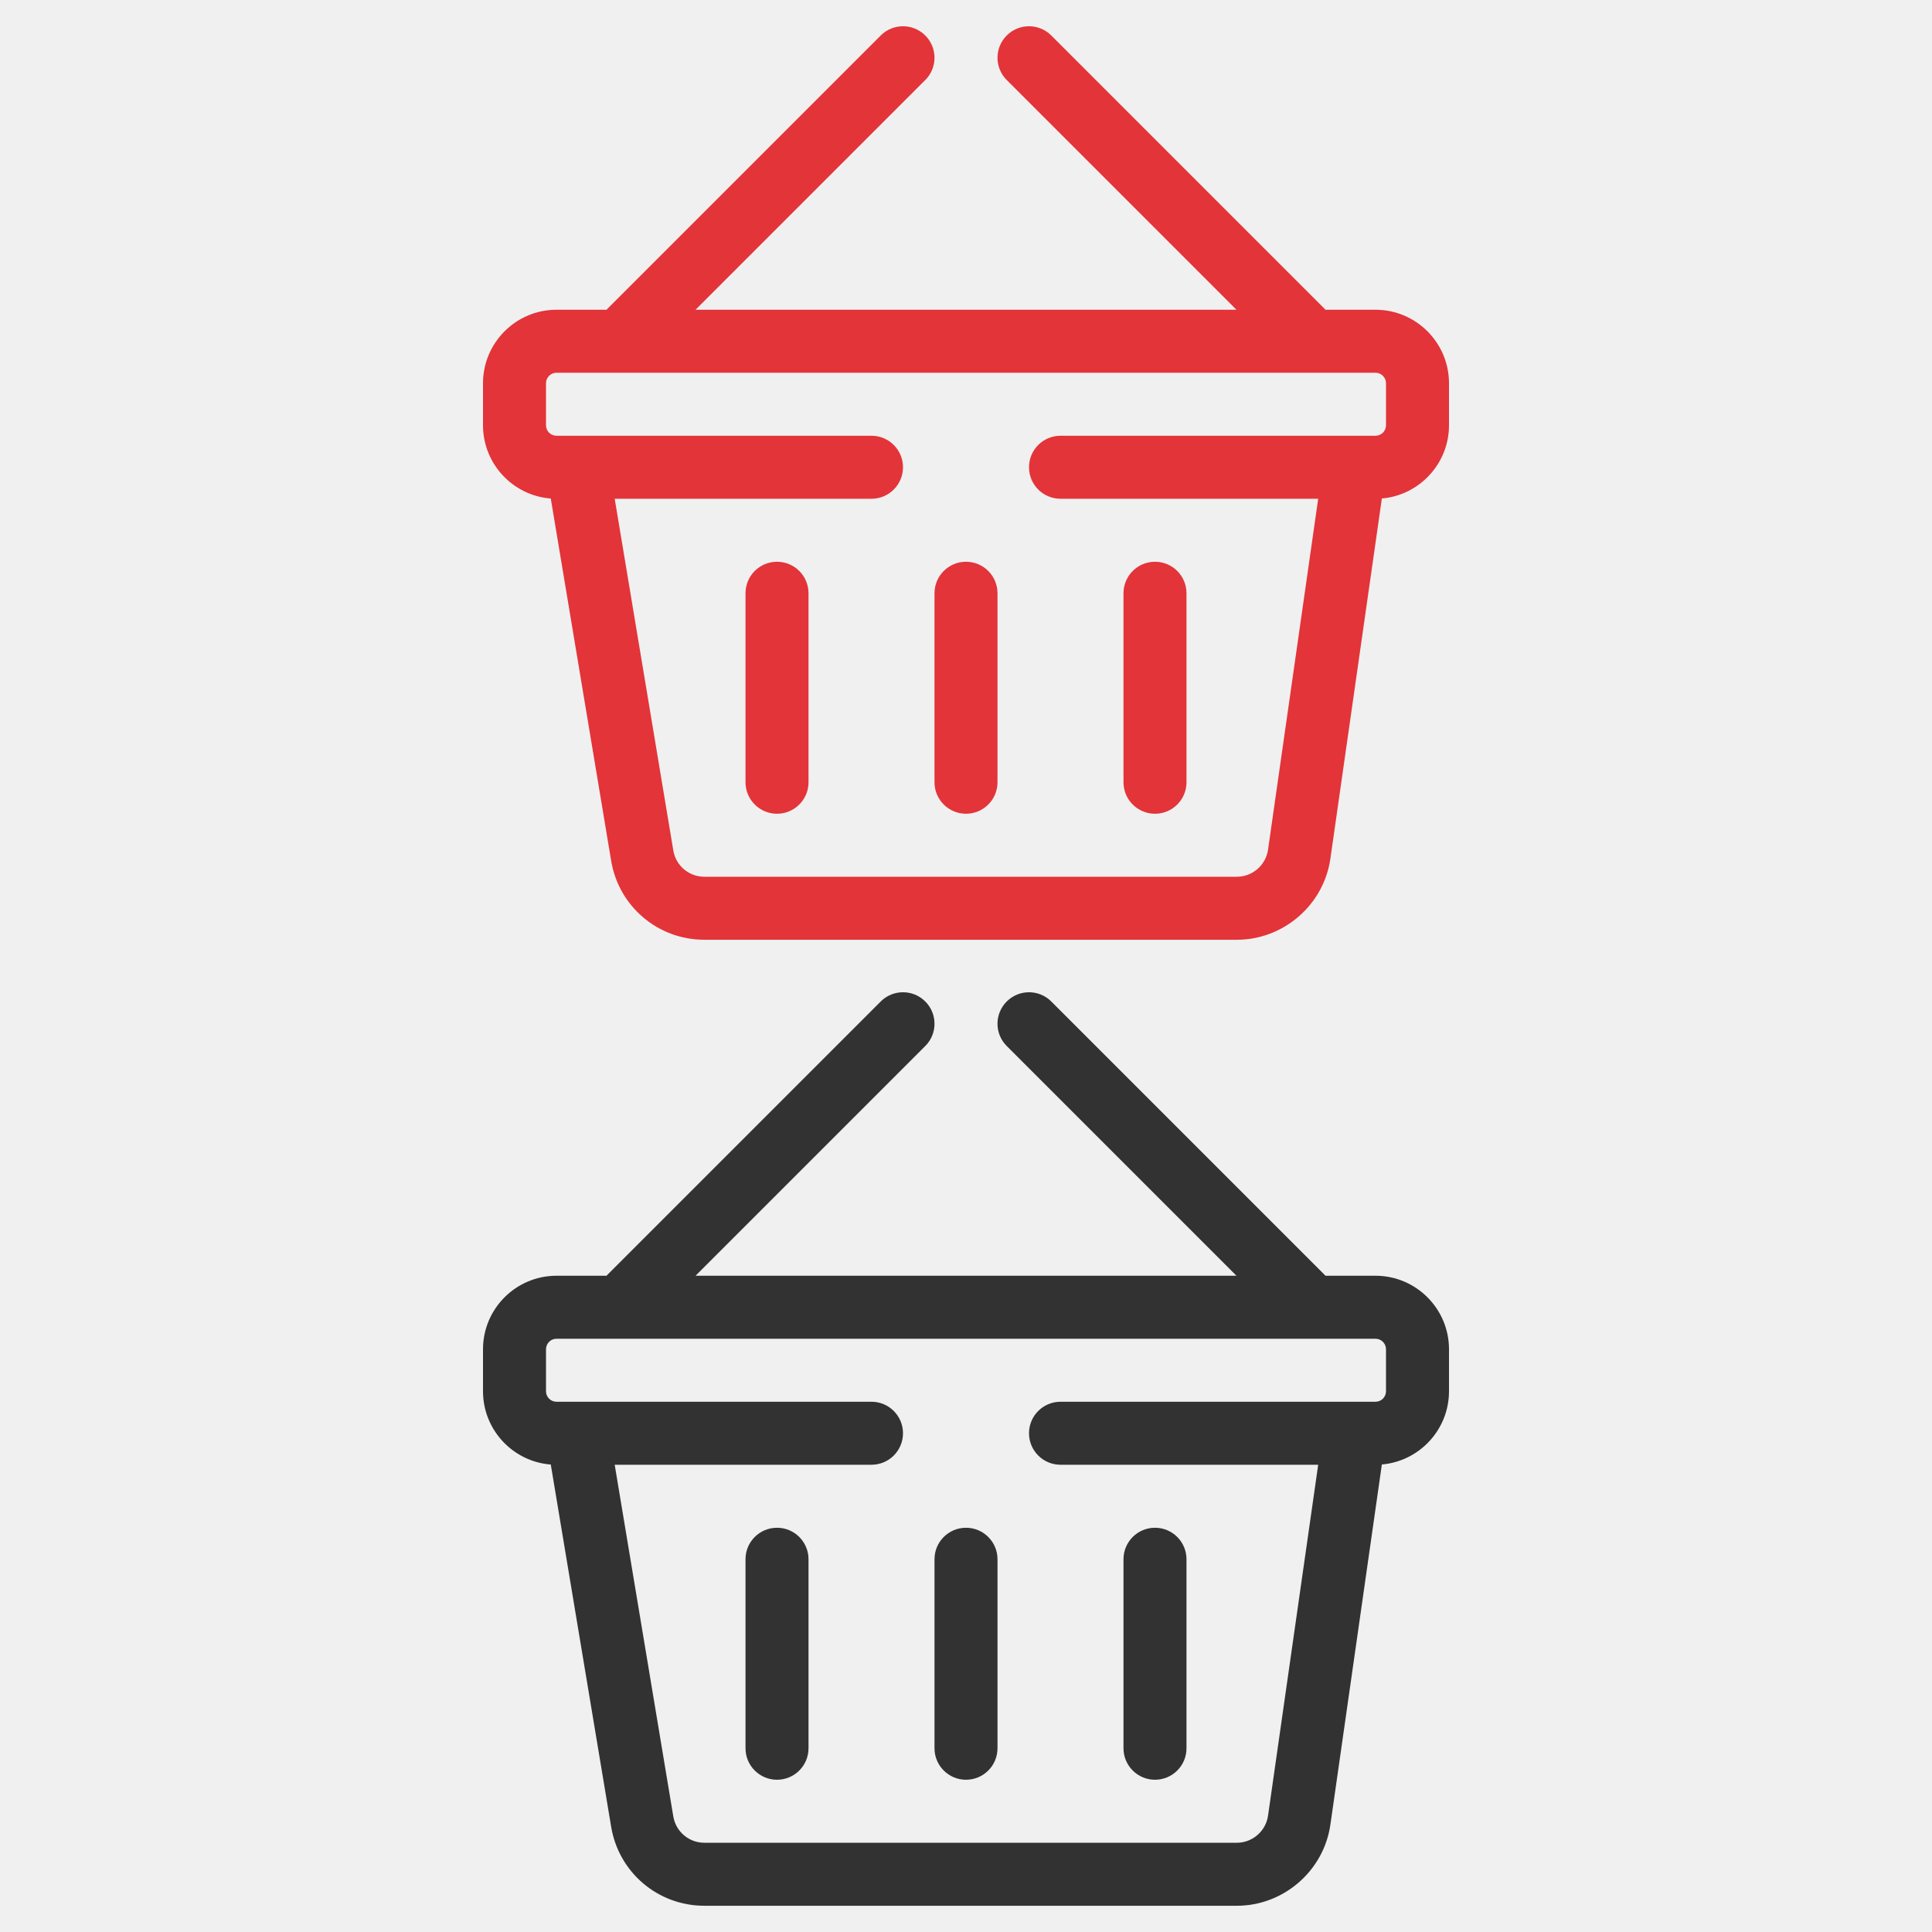
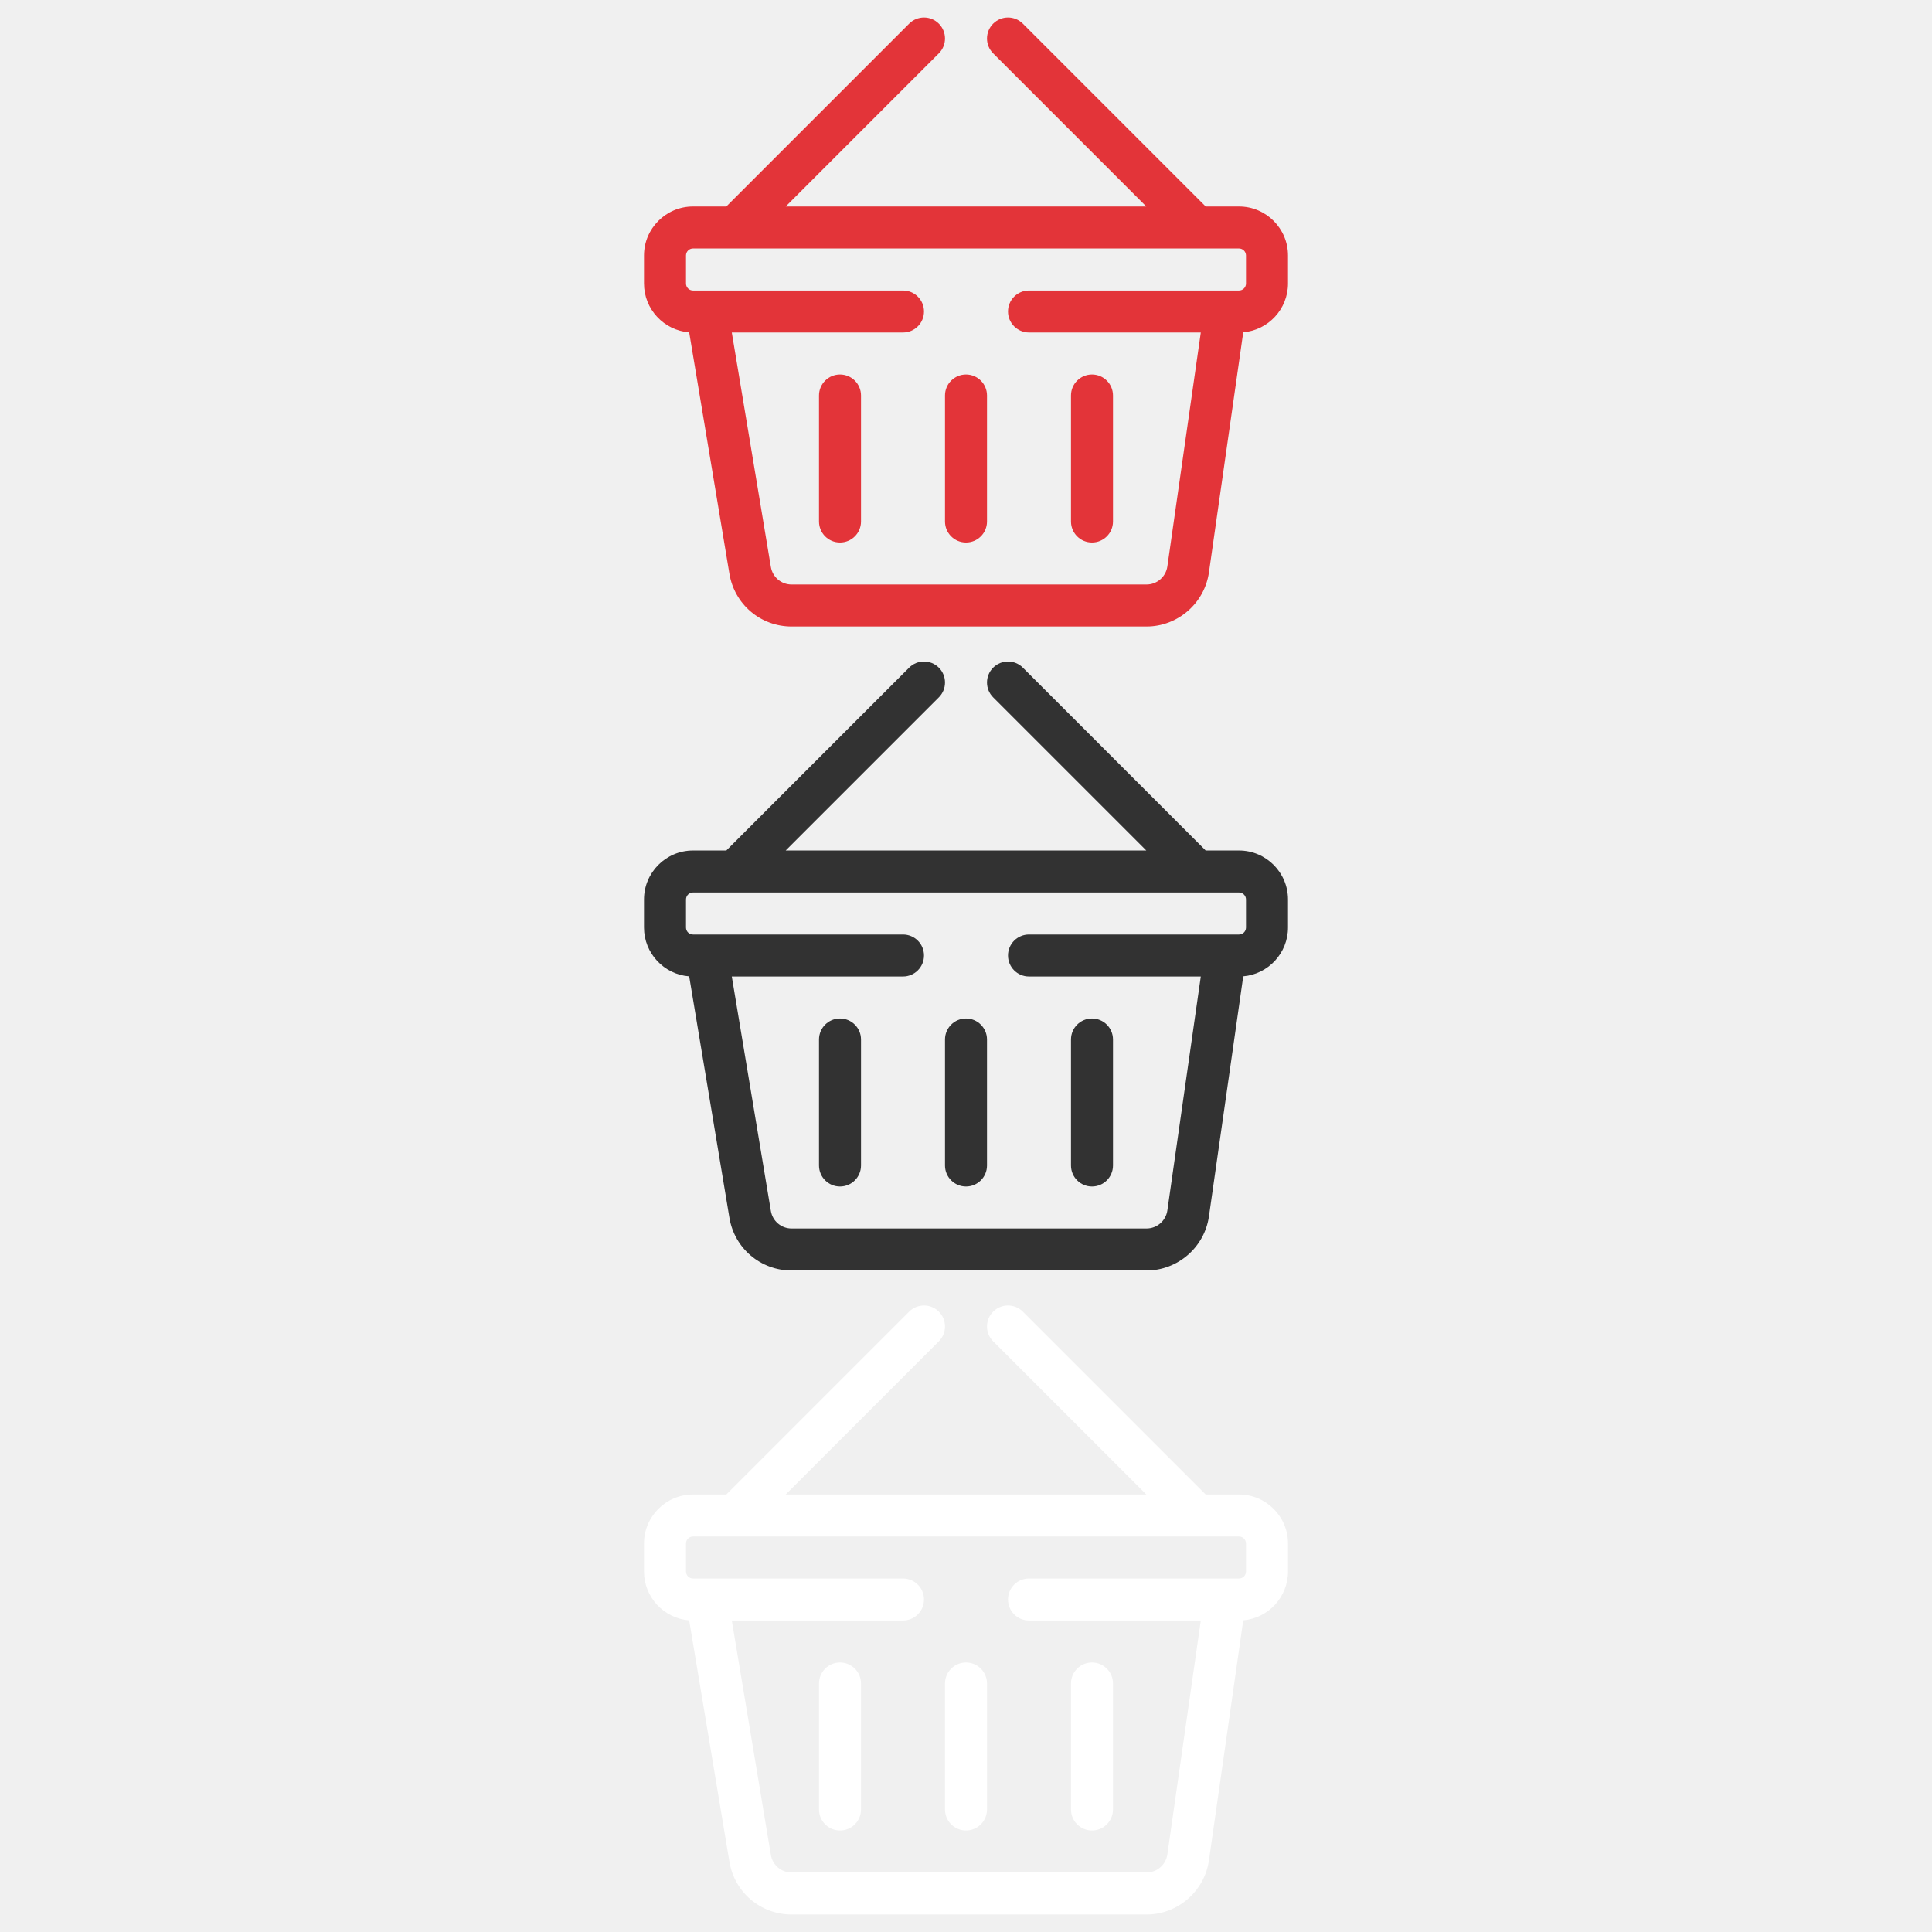
- <svg xmlns="http://www.w3.org/2000/svg" width="36" height="36" viewBox="0 0 36 72" fill="none">
+ <svg xmlns="http://www.w3.org/2000/svg" width="36" height="36" viewBox="0 0 36 108" fill="none">
  <svg>
    <path d="M33.261 11.543H31.395C31.38 11.528 31.367 11.511 31.352 11.496L21.178 1.322C20.72 0.864 19.976 0.864 19.518 1.322C19.059 1.781 19.059 2.524 19.518 2.982L28.079 11.543H7.921L16.482 2.982C16.941 2.524 16.941 1.781 16.482 1.322C16.024 0.864 15.28 0.864 14.822 1.322L4.648 11.496C4.633 11.511 4.62 11.528 4.605 11.543H2.739C1.229 11.543 0 12.772 0 14.283V15.848C0 17.287 1.115 18.47 2.526 18.579L4.776 32.079C5.06 33.784 6.521 35.022 8.25 35.022H28.094C29.835 35.022 31.334 33.722 31.58 31.998L33.498 18.577C34.898 18.456 36 17.278 36 15.848V14.283C36 12.772 34.771 11.543 33.261 11.543ZM33.652 15.848C33.652 16.064 33.477 16.239 33.261 16.239C32.901 16.239 22.036 16.239 21.522 16.239C20.873 16.239 20.348 16.765 20.348 17.413C20.348 18.061 20.873 18.587 21.522 18.587H31.125L29.256 31.666C29.174 32.241 28.675 32.674 28.094 32.674H8.25C7.674 32.674 7.187 32.261 7.092 31.693L4.908 18.587H14.478C15.127 18.587 15.652 18.061 15.652 17.413C15.652 16.765 15.127 16.239 14.478 16.239C13.963 16.239 3.098 16.239 2.739 16.239C2.523 16.239 2.348 16.064 2.348 15.848V14.283C2.348 14.067 2.523 13.891 2.739 13.891H33.261C33.477 13.891 33.652 14.067 33.652 14.283V15.848Z" fill="#E33439" />
    <path d="M10.957 20.935C10.308 20.935 9.783 21.46 9.783 22.109V29.152C9.783 29.8 10.308 30.326 10.957 30.326C11.605 30.326 12.131 29.801 12.131 29.152V22.109C12.131 21.46 11.605 20.935 10.957 20.935Z" fill="#E33439" />
    <path d="M18 20.935C17.352 20.935 16.826 21.46 16.826 22.109V29.152C16.826 29.8 17.352 30.326 18 30.326C18.648 30.326 19.174 29.801 19.174 29.152V22.109C19.174 21.46 18.648 20.935 18 20.935Z" fill="#E33439" />
    <path d="M25.043 20.935C24.395 20.935 23.869 21.46 23.869 22.109V29.152C23.869 29.8 24.395 30.326 25.043 30.326C25.692 30.326 26.217 29.801 26.217 29.152V22.109C26.217 21.46 25.692 20.935 25.043 20.935Z" fill="#E33439" />
  </svg>
  <svg y="36">
    <path d="M33.261 11.543H31.395C31.38 11.528 31.367 11.511 31.352 11.496L21.178 1.322C20.72 0.864 19.976 0.864 19.518 1.322C19.059 1.781 19.059 2.524 19.518 2.982L28.079 11.543H7.921L16.482 2.982C16.941 2.524 16.941 1.781 16.482 1.322C16.024 0.864 15.28 0.864 14.822 1.322L4.648 11.496C4.633 11.511 4.62 11.528 4.605 11.543H2.739C1.229 11.543 0 12.772 0 14.283V15.848C0 17.287 1.115 18.47 2.526 18.579L4.776 32.079C5.06 33.784 6.521 35.022 8.25 35.022H28.094C29.835 35.022 31.334 33.722 31.58 31.998L33.498 18.577C34.898 18.456 36 17.278 36 15.848V14.283C36 12.772 34.771 11.543 33.261 11.543ZM33.652 15.848C33.652 16.064 33.477 16.239 33.261 16.239C32.901 16.239 22.036 16.239 21.522 16.239C20.873 16.239 20.348 16.765 20.348 17.413C20.348 18.061 20.873 18.587 21.522 18.587H31.125L29.256 31.666C29.174 32.241 28.675 32.674 28.094 32.674H8.25C7.674 32.674 7.187 32.261 7.092 31.693L4.908 18.587H14.478C15.127 18.587 15.652 18.061 15.652 17.413C15.652 16.765 15.127 16.239 14.478 16.239C13.963 16.239 3.098 16.239 2.739 16.239C2.523 16.239 2.348 16.064 2.348 15.848V14.283C2.348 14.067 2.523 13.891 2.739 13.891H33.261C33.477 13.891 33.652 14.067 33.652 14.283V15.848Z" fill="#323232" />
    <path d="M10.957 20.935C10.308 20.935 9.783 21.46 9.783 22.109V29.152C9.783 29.8 10.308 30.326 10.957 30.326C11.605 30.326 12.131 29.801 12.131 29.152V22.109C12.131 21.46 11.605 20.935 10.957 20.935Z" fill="#323232" />
    <path d="M18 20.935C17.352 20.935 16.826 21.46 16.826 22.109V29.152C16.826 29.8 17.352 30.326 18 30.326C18.648 30.326 19.174 29.801 19.174 29.152V22.109C19.174 21.46 18.648 20.935 18 20.935Z" fill="#323232" />
    <path d="M25.043 20.935C24.395 20.935 23.869 21.46 23.869 22.109V29.152C23.869 29.8 24.395 30.326 25.043 30.326C25.692 30.326 26.217 29.801 26.217 29.152V22.109C26.217 21.46 25.692 20.935 25.043 20.935Z" fill="#323232" />
  </svg>
+   <svg y="72">
+     <path d="M33.261 11.543H31.395C31.38 11.528 31.367 11.511 31.352 11.496L21.178 1.322C20.72 0.864 19.976 0.864 19.518 1.322C19.059 1.781 19.059 2.524 19.518 2.982L28.079 11.543H7.921L16.482 2.982C16.941 2.524 16.941 1.781 16.482 1.322C16.024 0.864 15.28 0.864 14.822 1.322L4.648 11.496C4.633 11.511 4.62 11.528 4.605 11.543H2.739C1.229 11.543 0 12.772 0 14.283V15.848C0 17.287 1.115 18.47 2.526 18.579L4.776 32.079C5.06 33.784 6.521 35.022 8.25 35.022H28.094C29.835 35.022 31.334 33.722 31.58 31.998L33.498 18.577C34.898 18.456 36 17.278 36 15.848V14.283C36 12.772 34.771 11.543 33.261 11.543ZM33.652 15.848C33.652 16.064 33.477 16.239 33.261 16.239C32.901 16.239 22.036 16.239 21.522 16.239C20.873 16.239 20.348 16.765 20.348 17.413C20.348 18.061 20.873 18.587 21.522 18.587H31.125L29.256 31.666C29.174 32.241 28.675 32.674 28.094 32.674H8.25C7.674 32.674 7.187 32.261 7.092 31.693L4.908 18.587H14.478C15.127 18.587 15.652 18.061 15.652 17.413C15.652 16.765 15.127 16.239 14.478 16.239C13.963 16.239 3.098 16.239 2.739 16.239C2.523 16.239 2.348 16.064 2.348 15.848V14.283C2.348 14.067 2.523 13.891 2.739 13.891H33.261C33.477 13.891 33.652 14.067 33.652 14.283V15.848Z" fill="#ffffff" />
+     <path d="M10.957 20.935C10.308 20.935 9.783 21.46 9.783 22.109V29.152C9.783 29.8 10.308 30.326 10.957 30.326C11.605 30.326 12.131 29.801 12.131 29.152V22.109C12.131 21.46 11.605 20.935 10.957 20.935Z" fill="#ffffff" />
+     <path d="M18 20.935C17.352 20.935 16.826 21.46 16.826 22.109V29.152C16.826 29.8 17.352 30.326 18 30.326C18.648 30.326 19.174 29.801 19.174 29.152V22.109C19.174 21.46 18.648 20.935 18 20.935Z" fill="#ffffff" />
+     <path d="M25.043 20.935C24.395 20.935 23.869 21.46 23.869 22.109V29.152C23.869 29.8 24.395 30.326 25.043 30.326C25.692 30.326 26.217 29.801 26.217 29.152V22.109C26.217 21.46 25.692 20.935 25.043 20.935Z" fill="#ffffff" />
+   </svg>
</svg>
